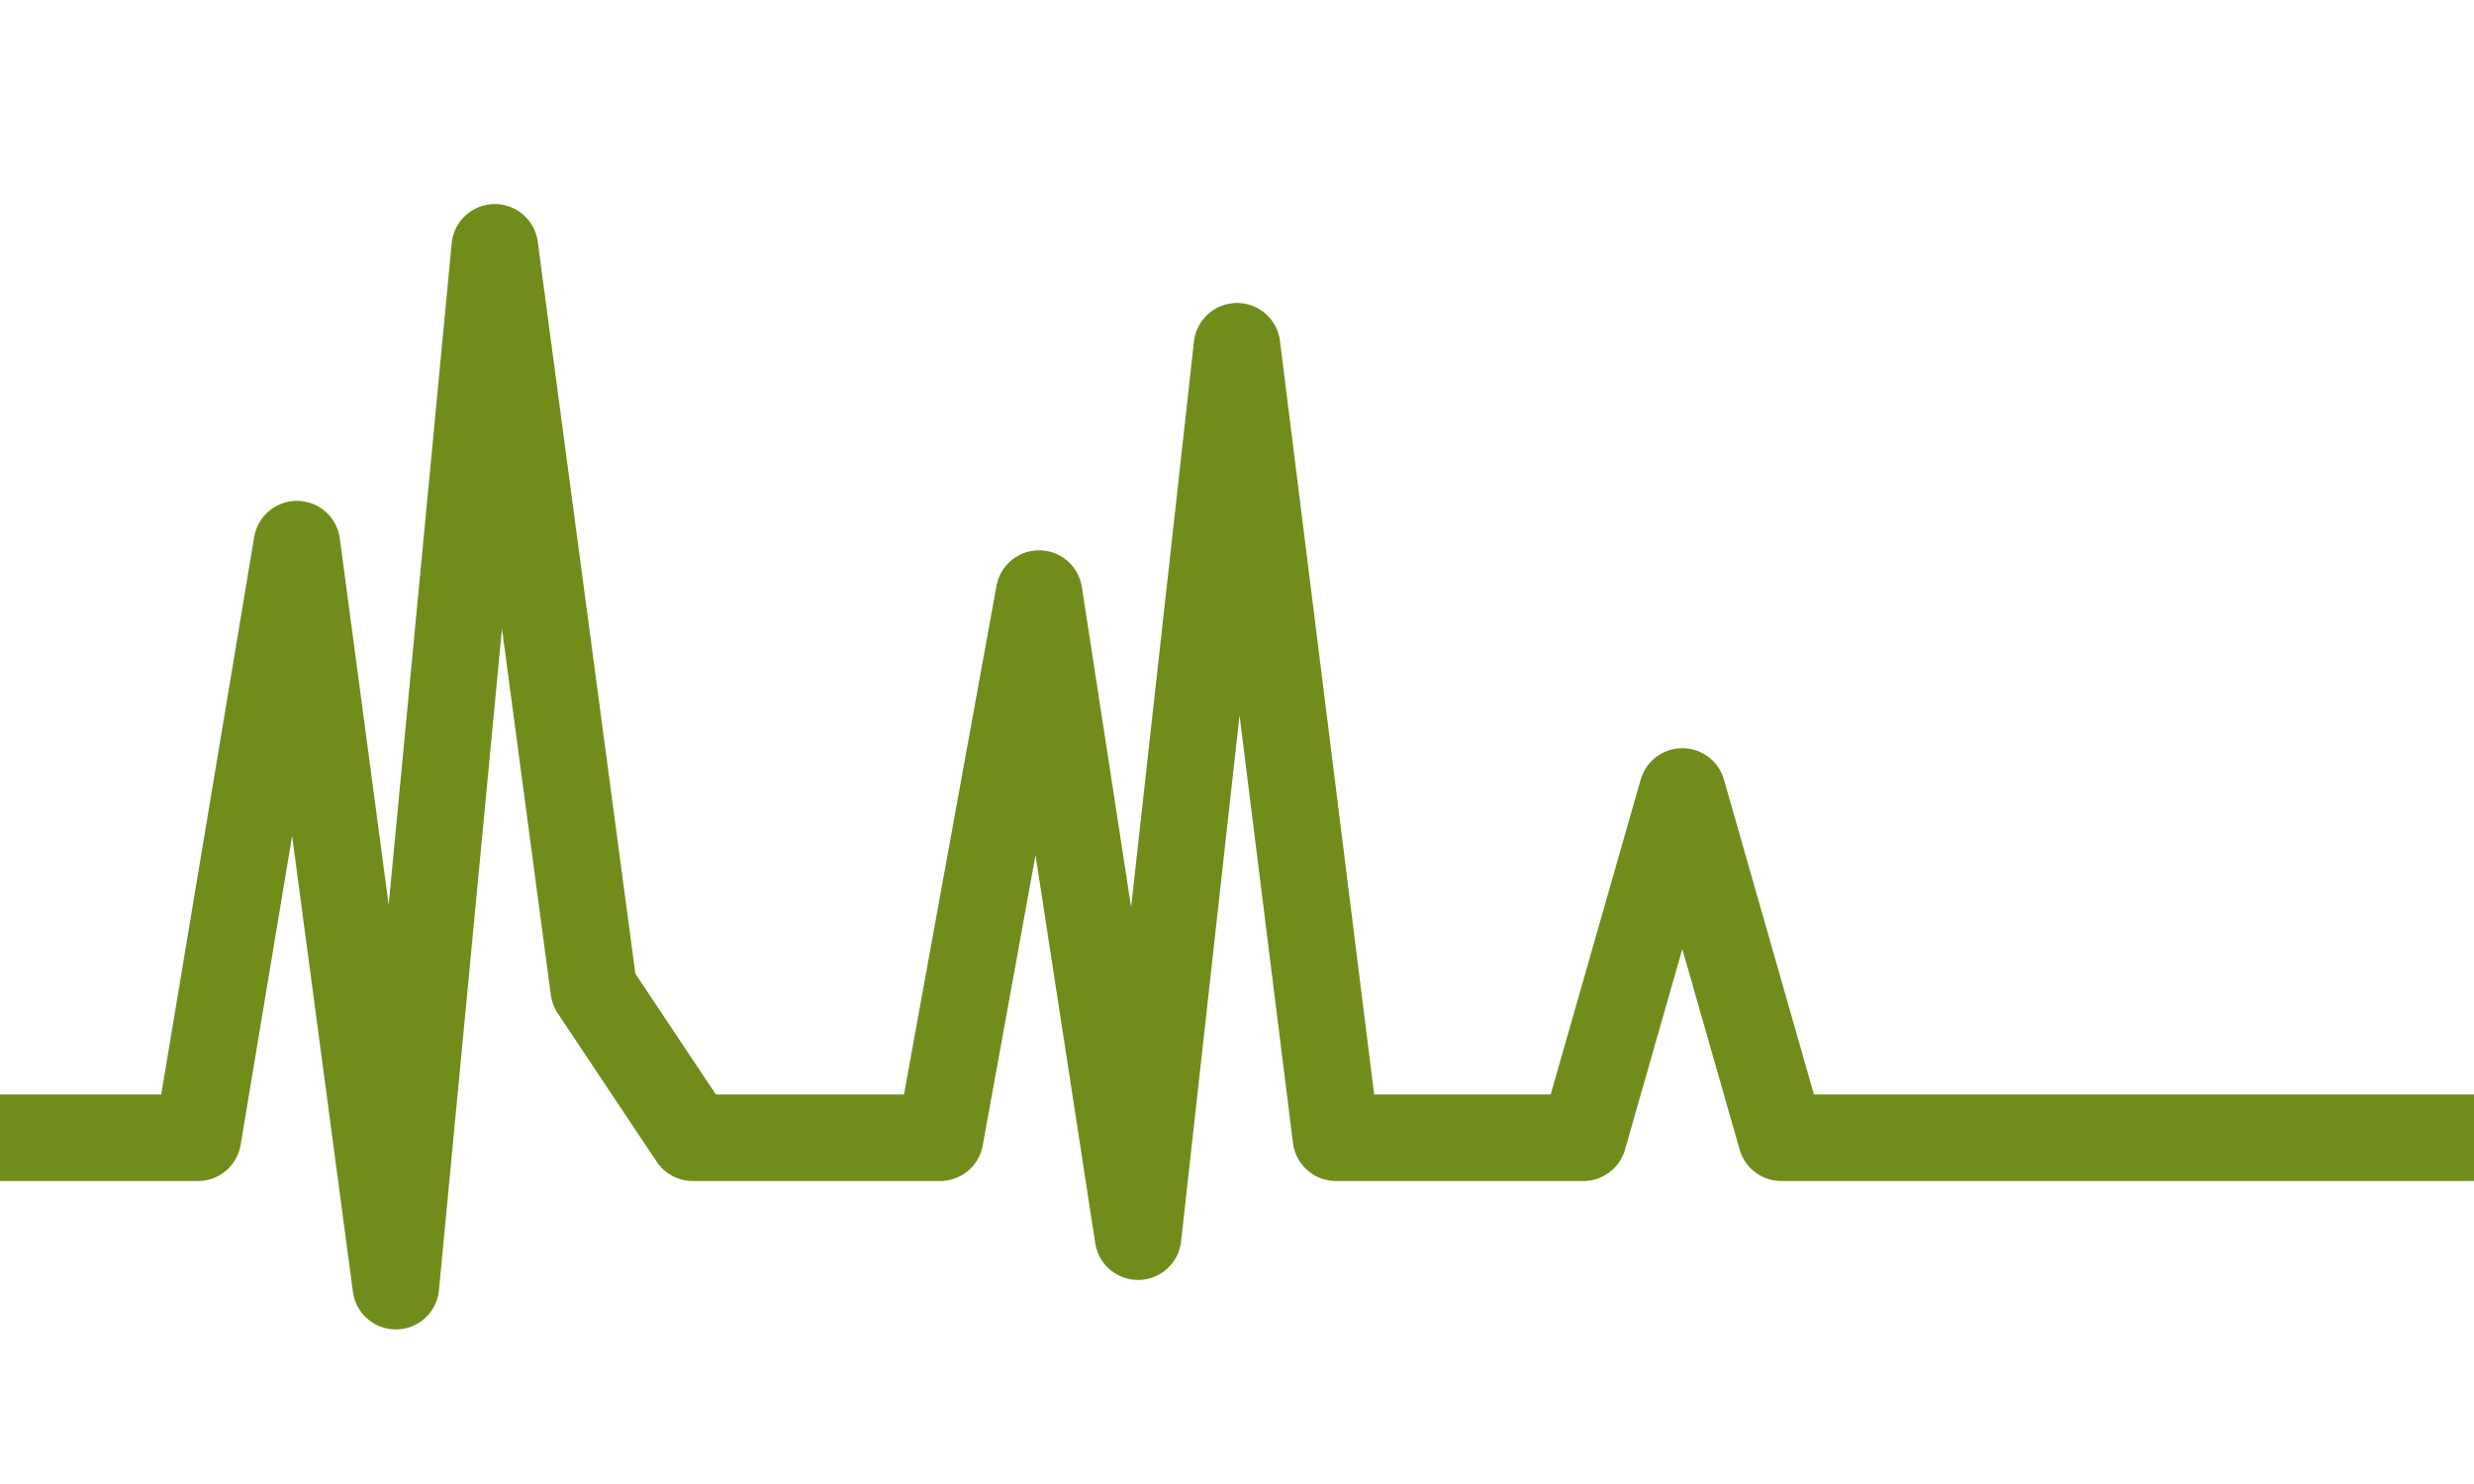
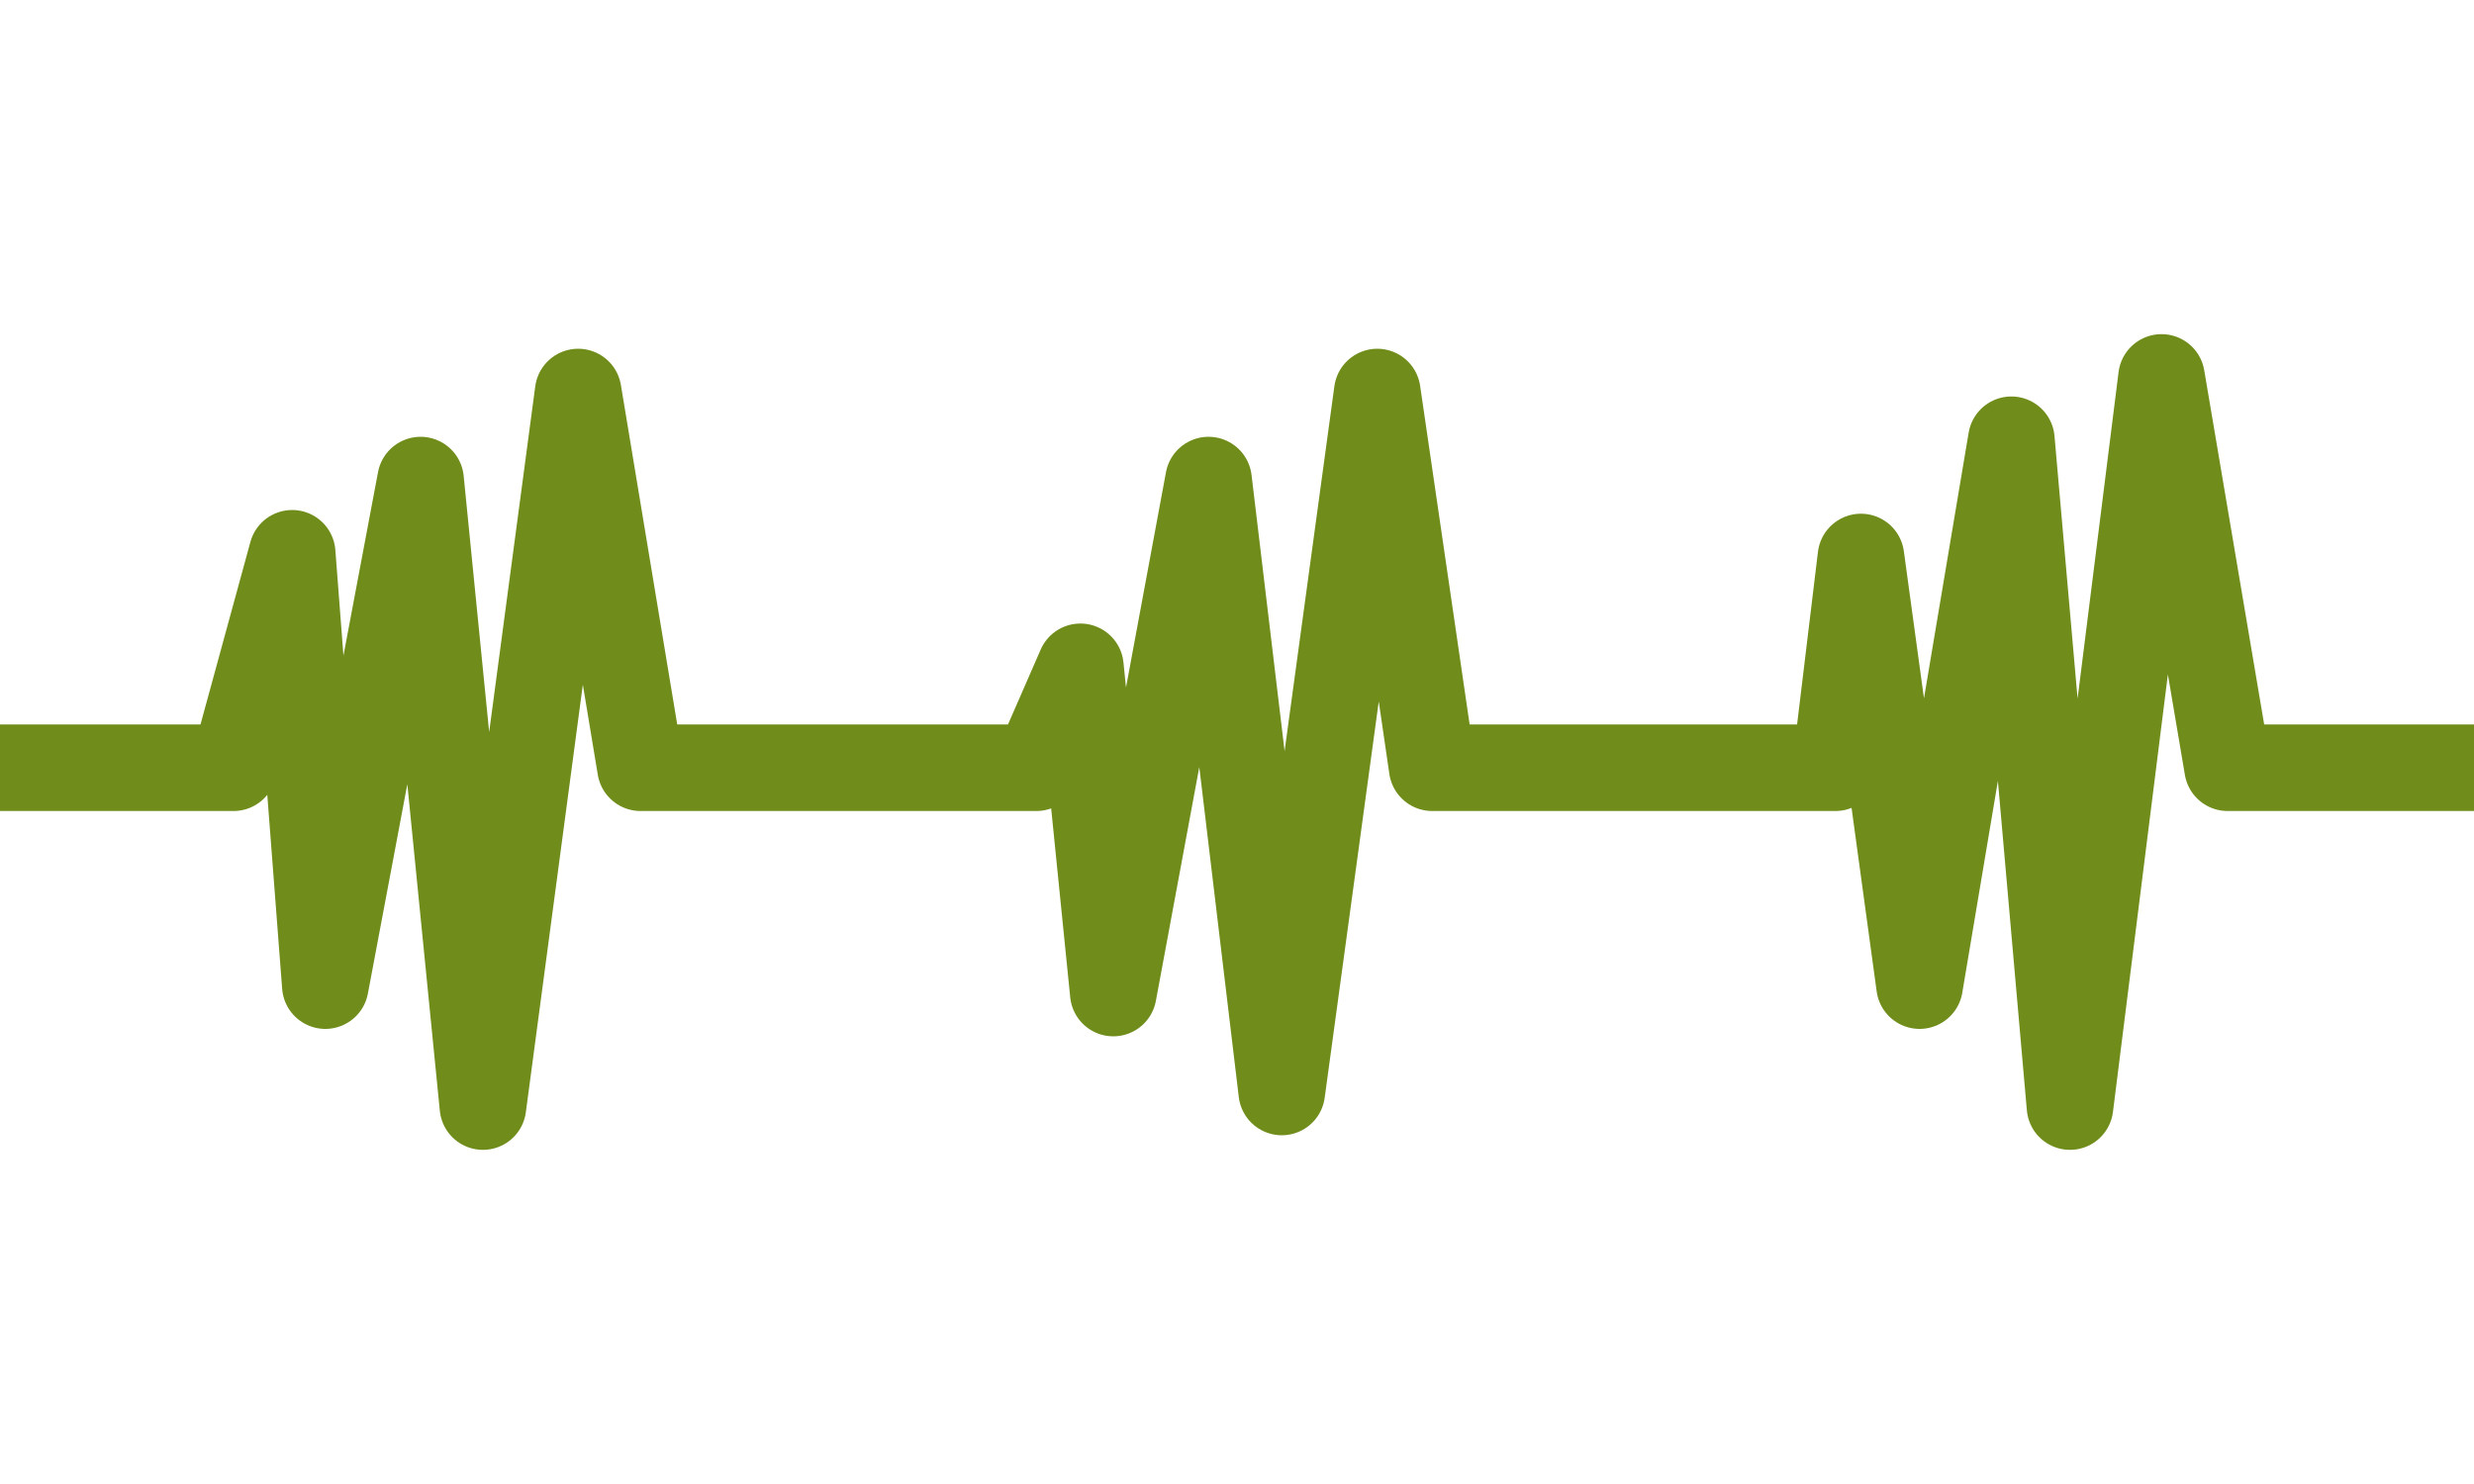
- <svg xmlns="http://www.w3.org/2000/svg" viewBox="0 0 100 60">
-   <polyline points="0,46 8,46 12,22 16,52 20,10 24,40 28,46 38,46 42,24 46,50 50,14 54,46 64,46 68,32 72,46 100,46" fill="none" stroke="#708d1b" stroke-width="3.5" stroke-linecap="round" stroke-linejoin="round" />
+ <svg xmlns="http://www.w3.org/2000/svg" id="Layer_2" data-name="Layer 2" viewBox="0 0 100 60">
+   <defs>
+     <style>
+       .cls-1 {
+         fill: none;
+         stroke: #708d1b;
+         stroke-linejoin: round;
+         stroke-width: 3.5px;
+       }
+     </style>
+   </defs>
+   <polyline class="cls-1" points="0 31.04 9.44 31.04 11.81 22.37 13.15 39.85 17 19.41 19.52 44.74 23.37 15.85 25.89 31.04 41.89 31.04 43.67 26.96 45 40.15 48.85 19.41 51.81 44.15 55.67 15.85 57.89 31.04 74.19 31.04 75.22 22.52 77.59 39.85 81.3 17.78 83.67 44.74 87.37 15.26 90.04 31.04 100 31.04" />
</svg>
